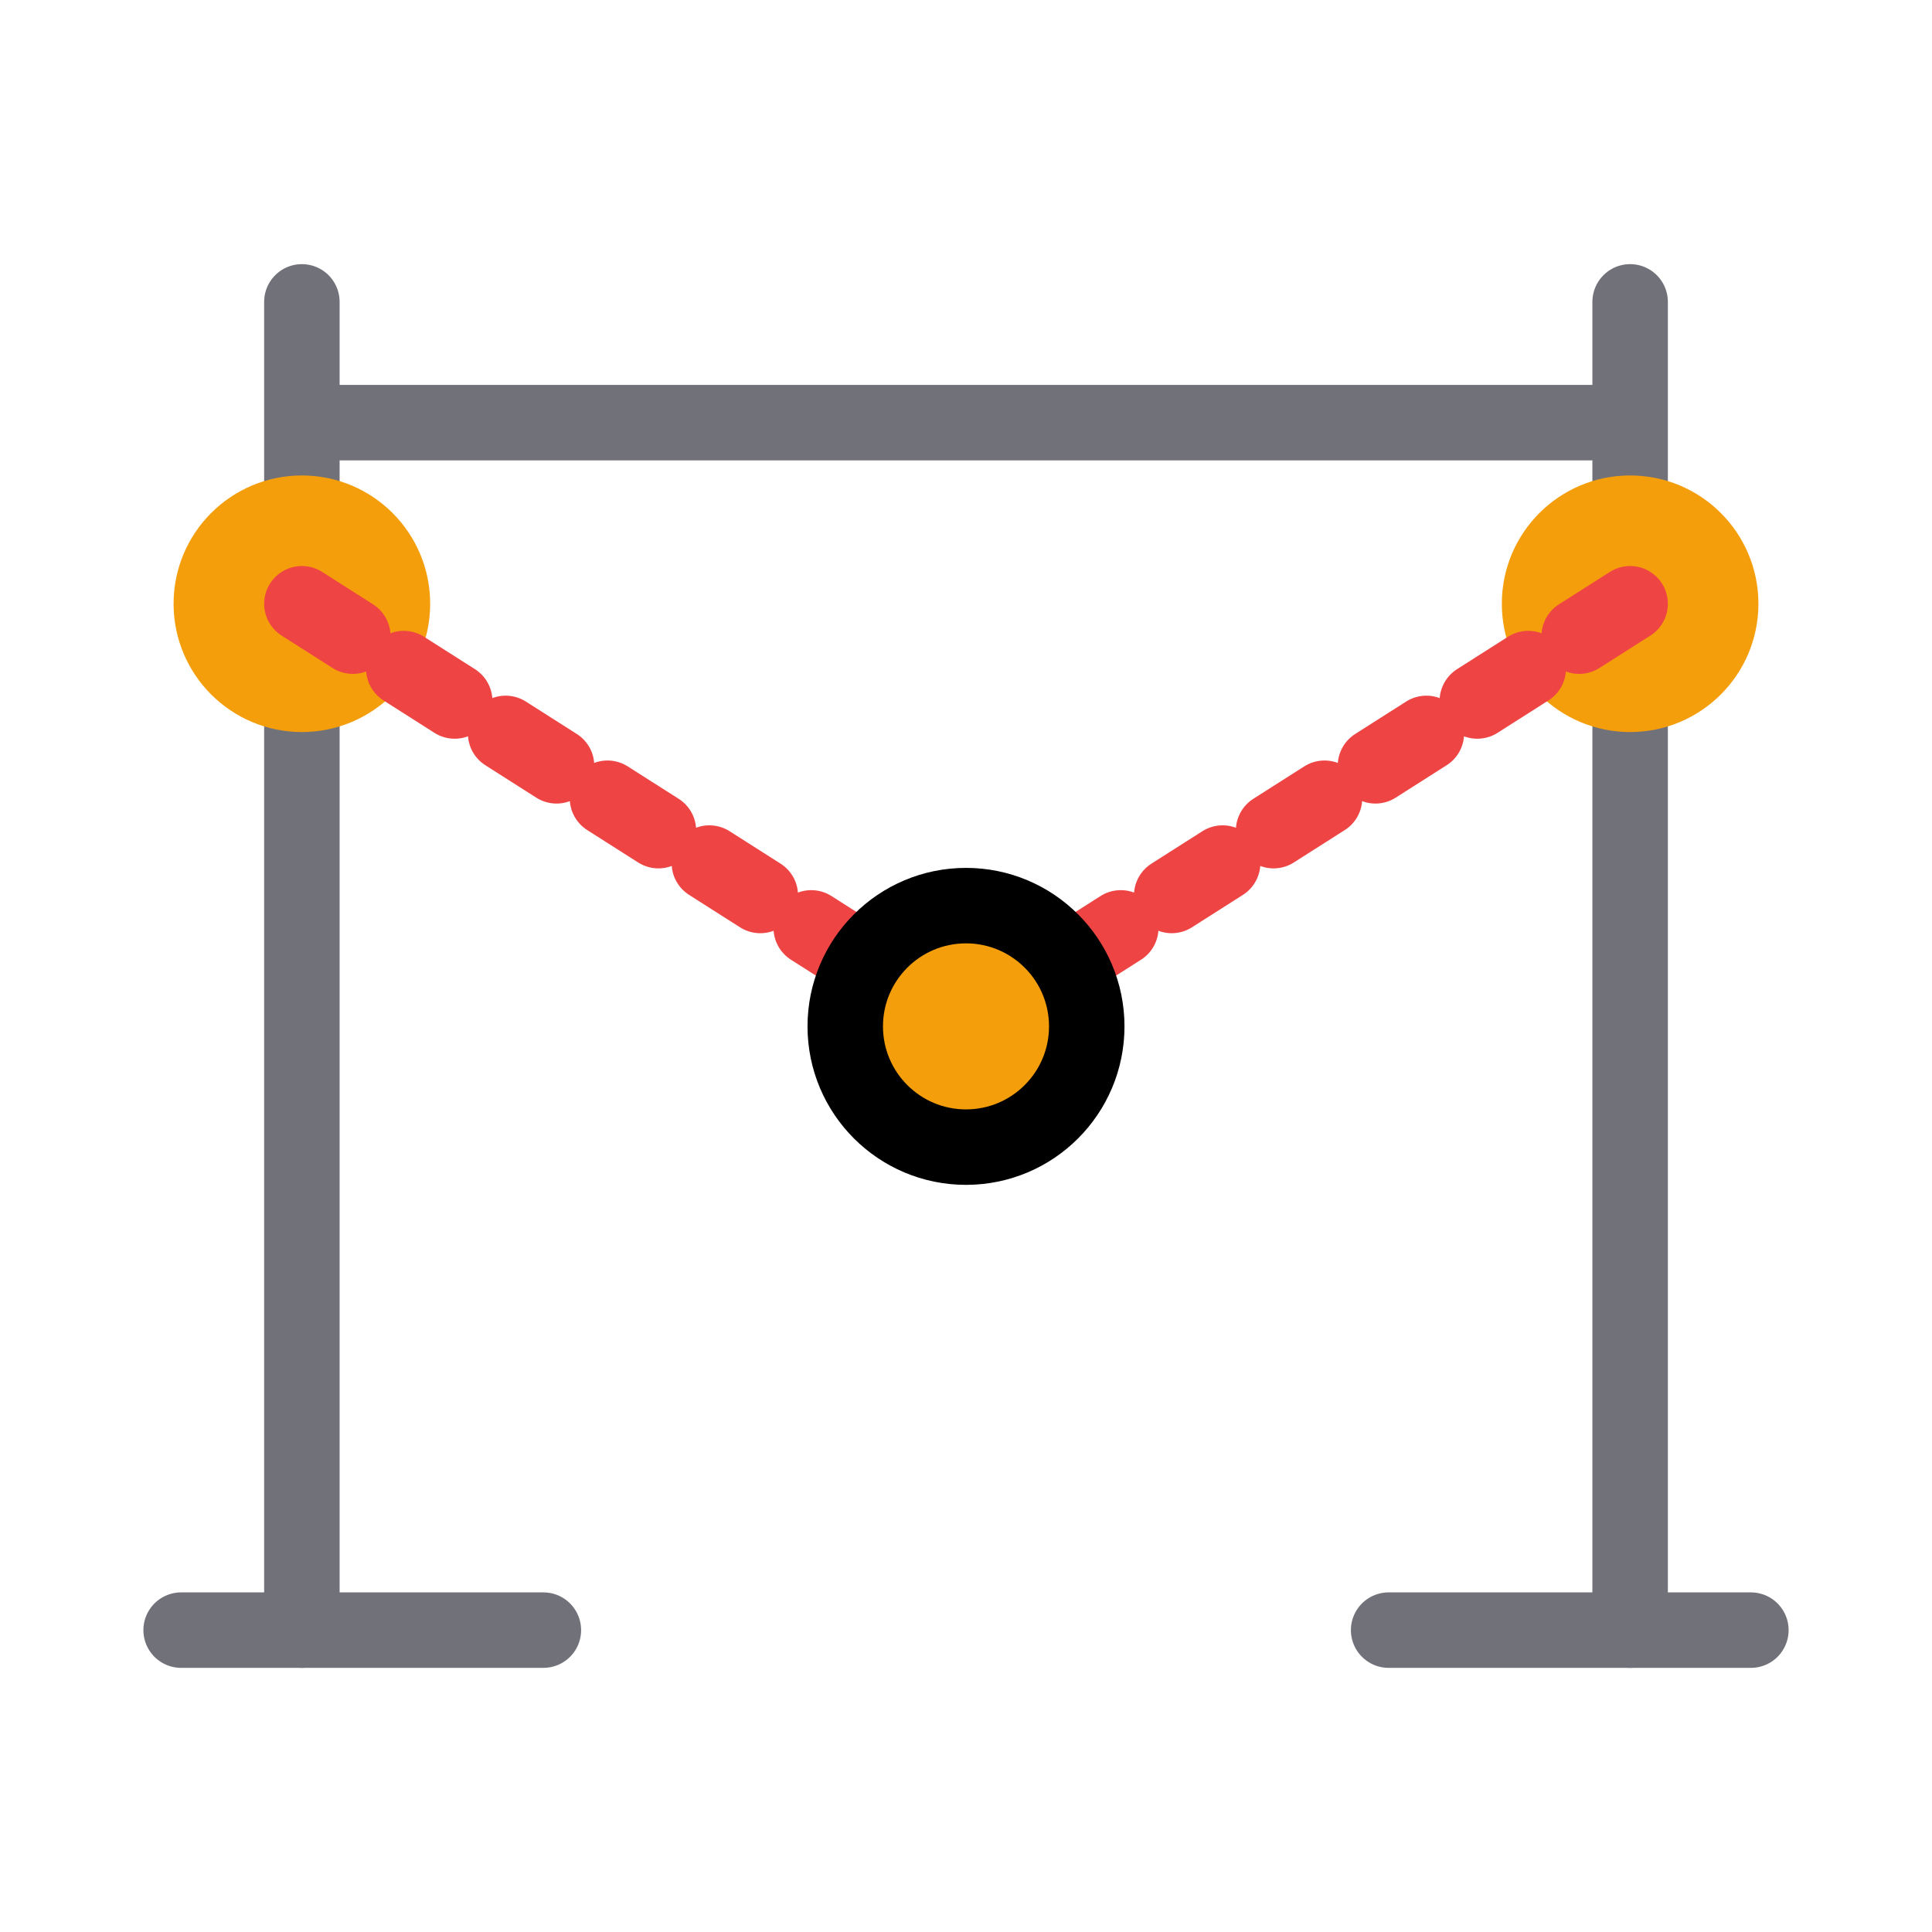
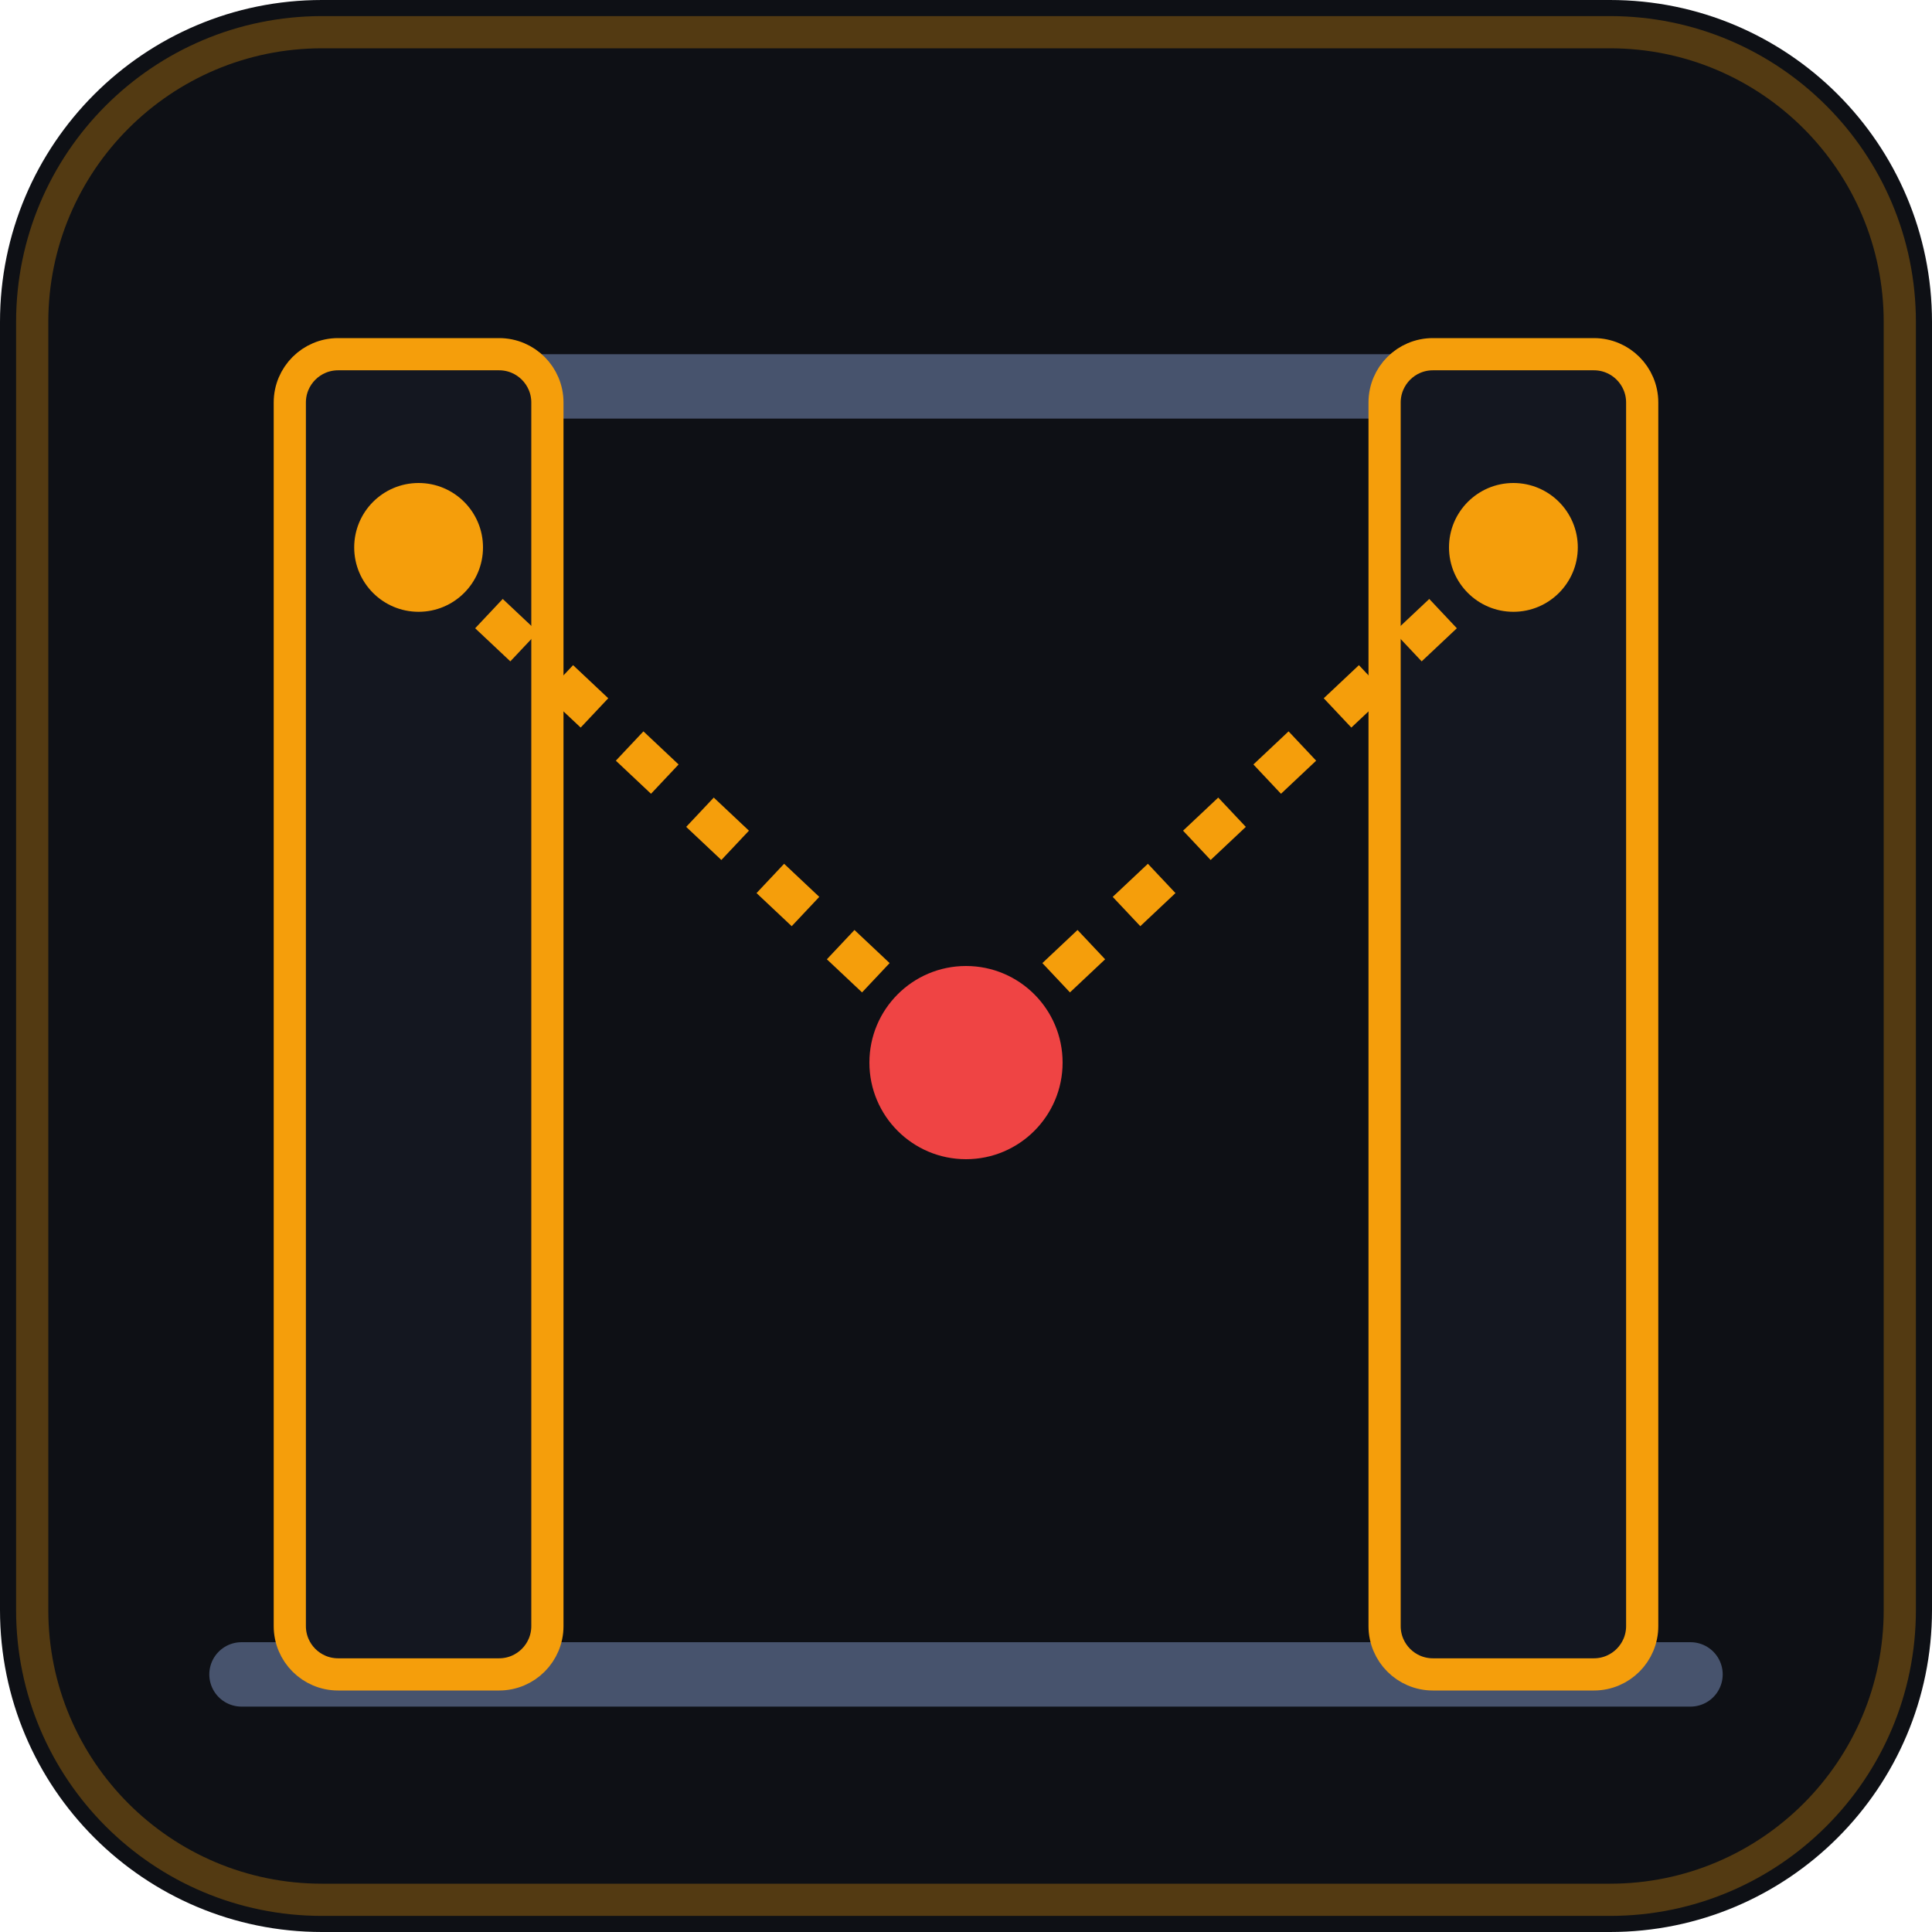
- <svg xmlns="http://www.w3.org/2000/svg" viewBox="0 0 64 64" fill="none" stroke="currentColor" stroke-width="2.5" stroke-linecap="round" stroke-linejoin="round">
-   <path d="M10 10v44M54 10v44M10 14h44" stroke="#71717a" />
-   <circle cx="10" cy="20" r="3" stroke="#f59e0b" fill="#f59e0b" />
-   <circle cx="54" cy="20" r="3" stroke="#f59e0b" fill="#f59e0b" />
-   <path d="M10 20l22 14M54 20l-22 14" stroke="#ef4444" stroke-dasharray="2 2" />
-   <circle cx="32" cy="34" r="4" fill="#f59e0b" />
-   <path d="M6 54h12M46 54h12" stroke="#71717a" />
+ <svg xmlns="http://www.w3.org/2000/svg" viewBox="0 0 120 120" fill="none">
+   <rect width="120" height="120" rx="20" fill="#0e1015" />
+   <rect x="2" y="2" width="116" height="116" rx="18" stroke="#f59e0b" stroke-opacity="0.3" stroke-width="2" />
+   <path d="M15 104h90" stroke="#47536d" stroke-width="4" stroke-linecap="round" />
+   <path d="M22 24h76" stroke="#47536d" stroke-width="4" stroke-linecap="round" />
+   <rect x="18" y="22" width="16" height="82" rx="3" fill="#141720" stroke="#f59e0b" stroke-width="2" />
+   <rect x="86" y="22" width="16" height="82" rx="3" fill="#141720" stroke="#f59e0b" stroke-width="2" />
+   <circle cx="26" cy="34" r="4" fill="#f59e0b" />
+   <circle cx="94" cy="34" r="4" fill="#f59e0b" />
+   <path d="M26 34l34 32M94 34l-34 32" stroke="#f59e0b" stroke-width="2.5" stroke-dasharray="3 3" />
+   <circle cx="60" cy="66" r="6" fill="#ef4444" />
</svg>
